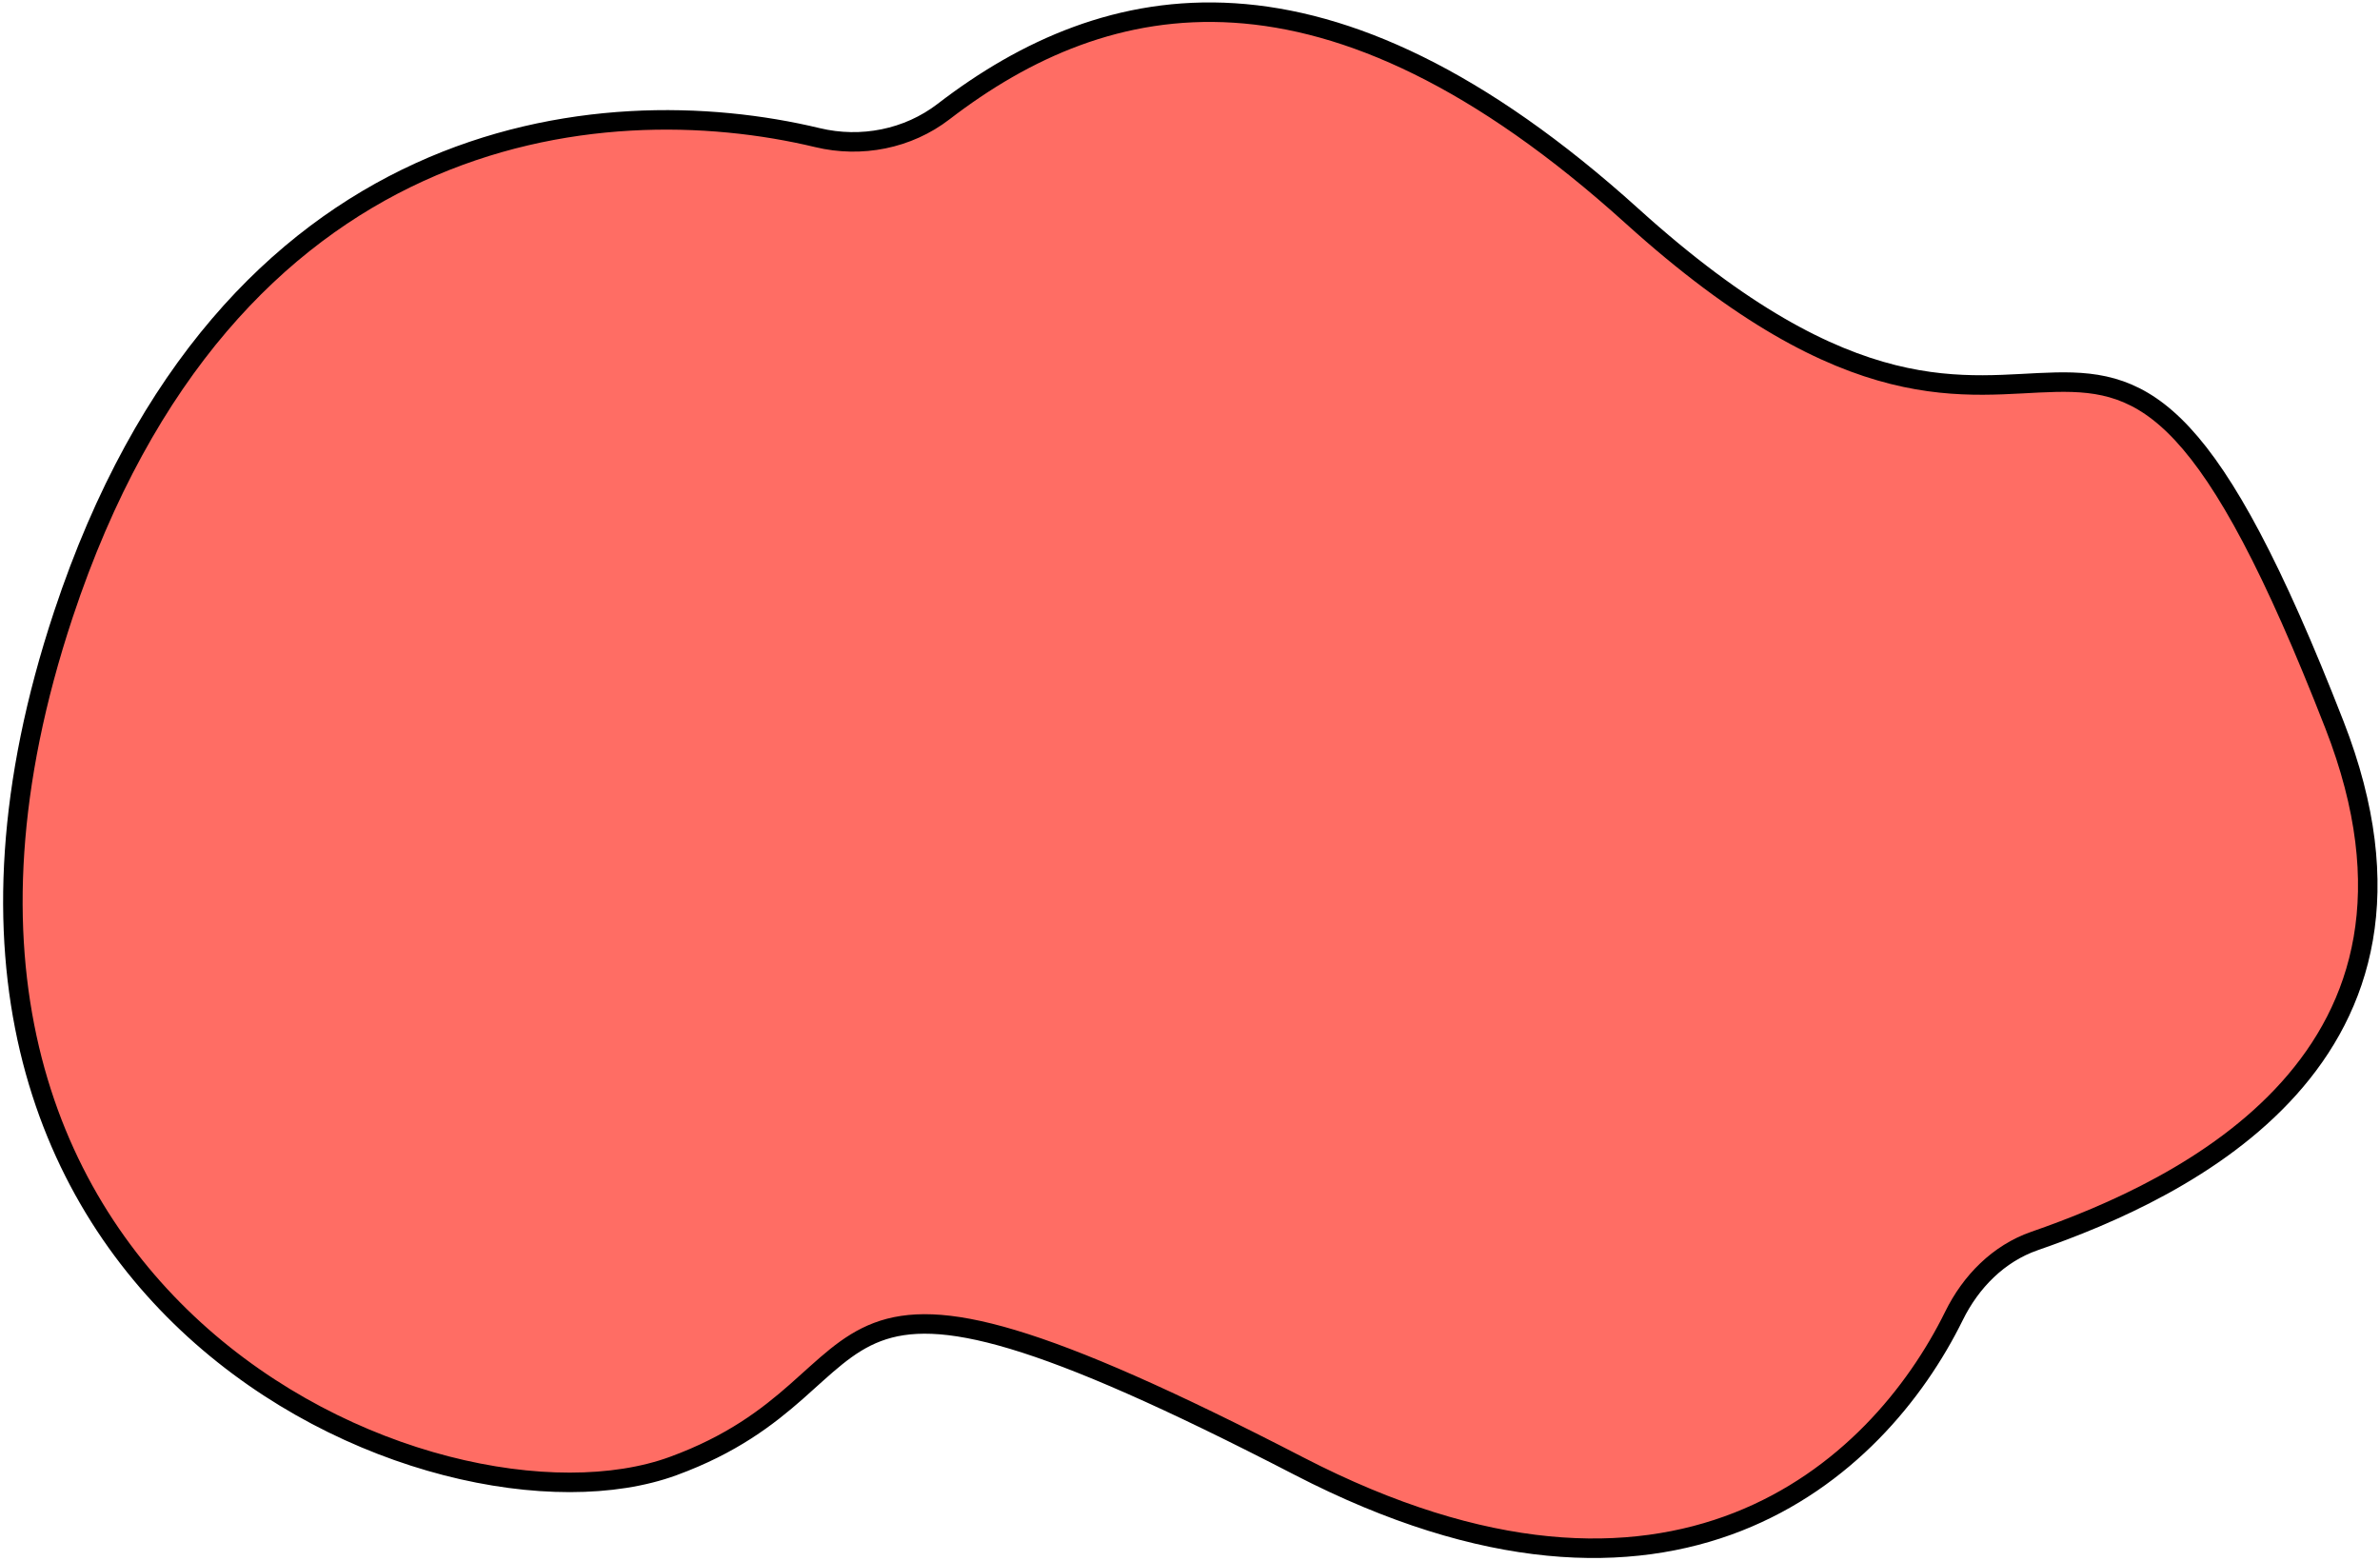
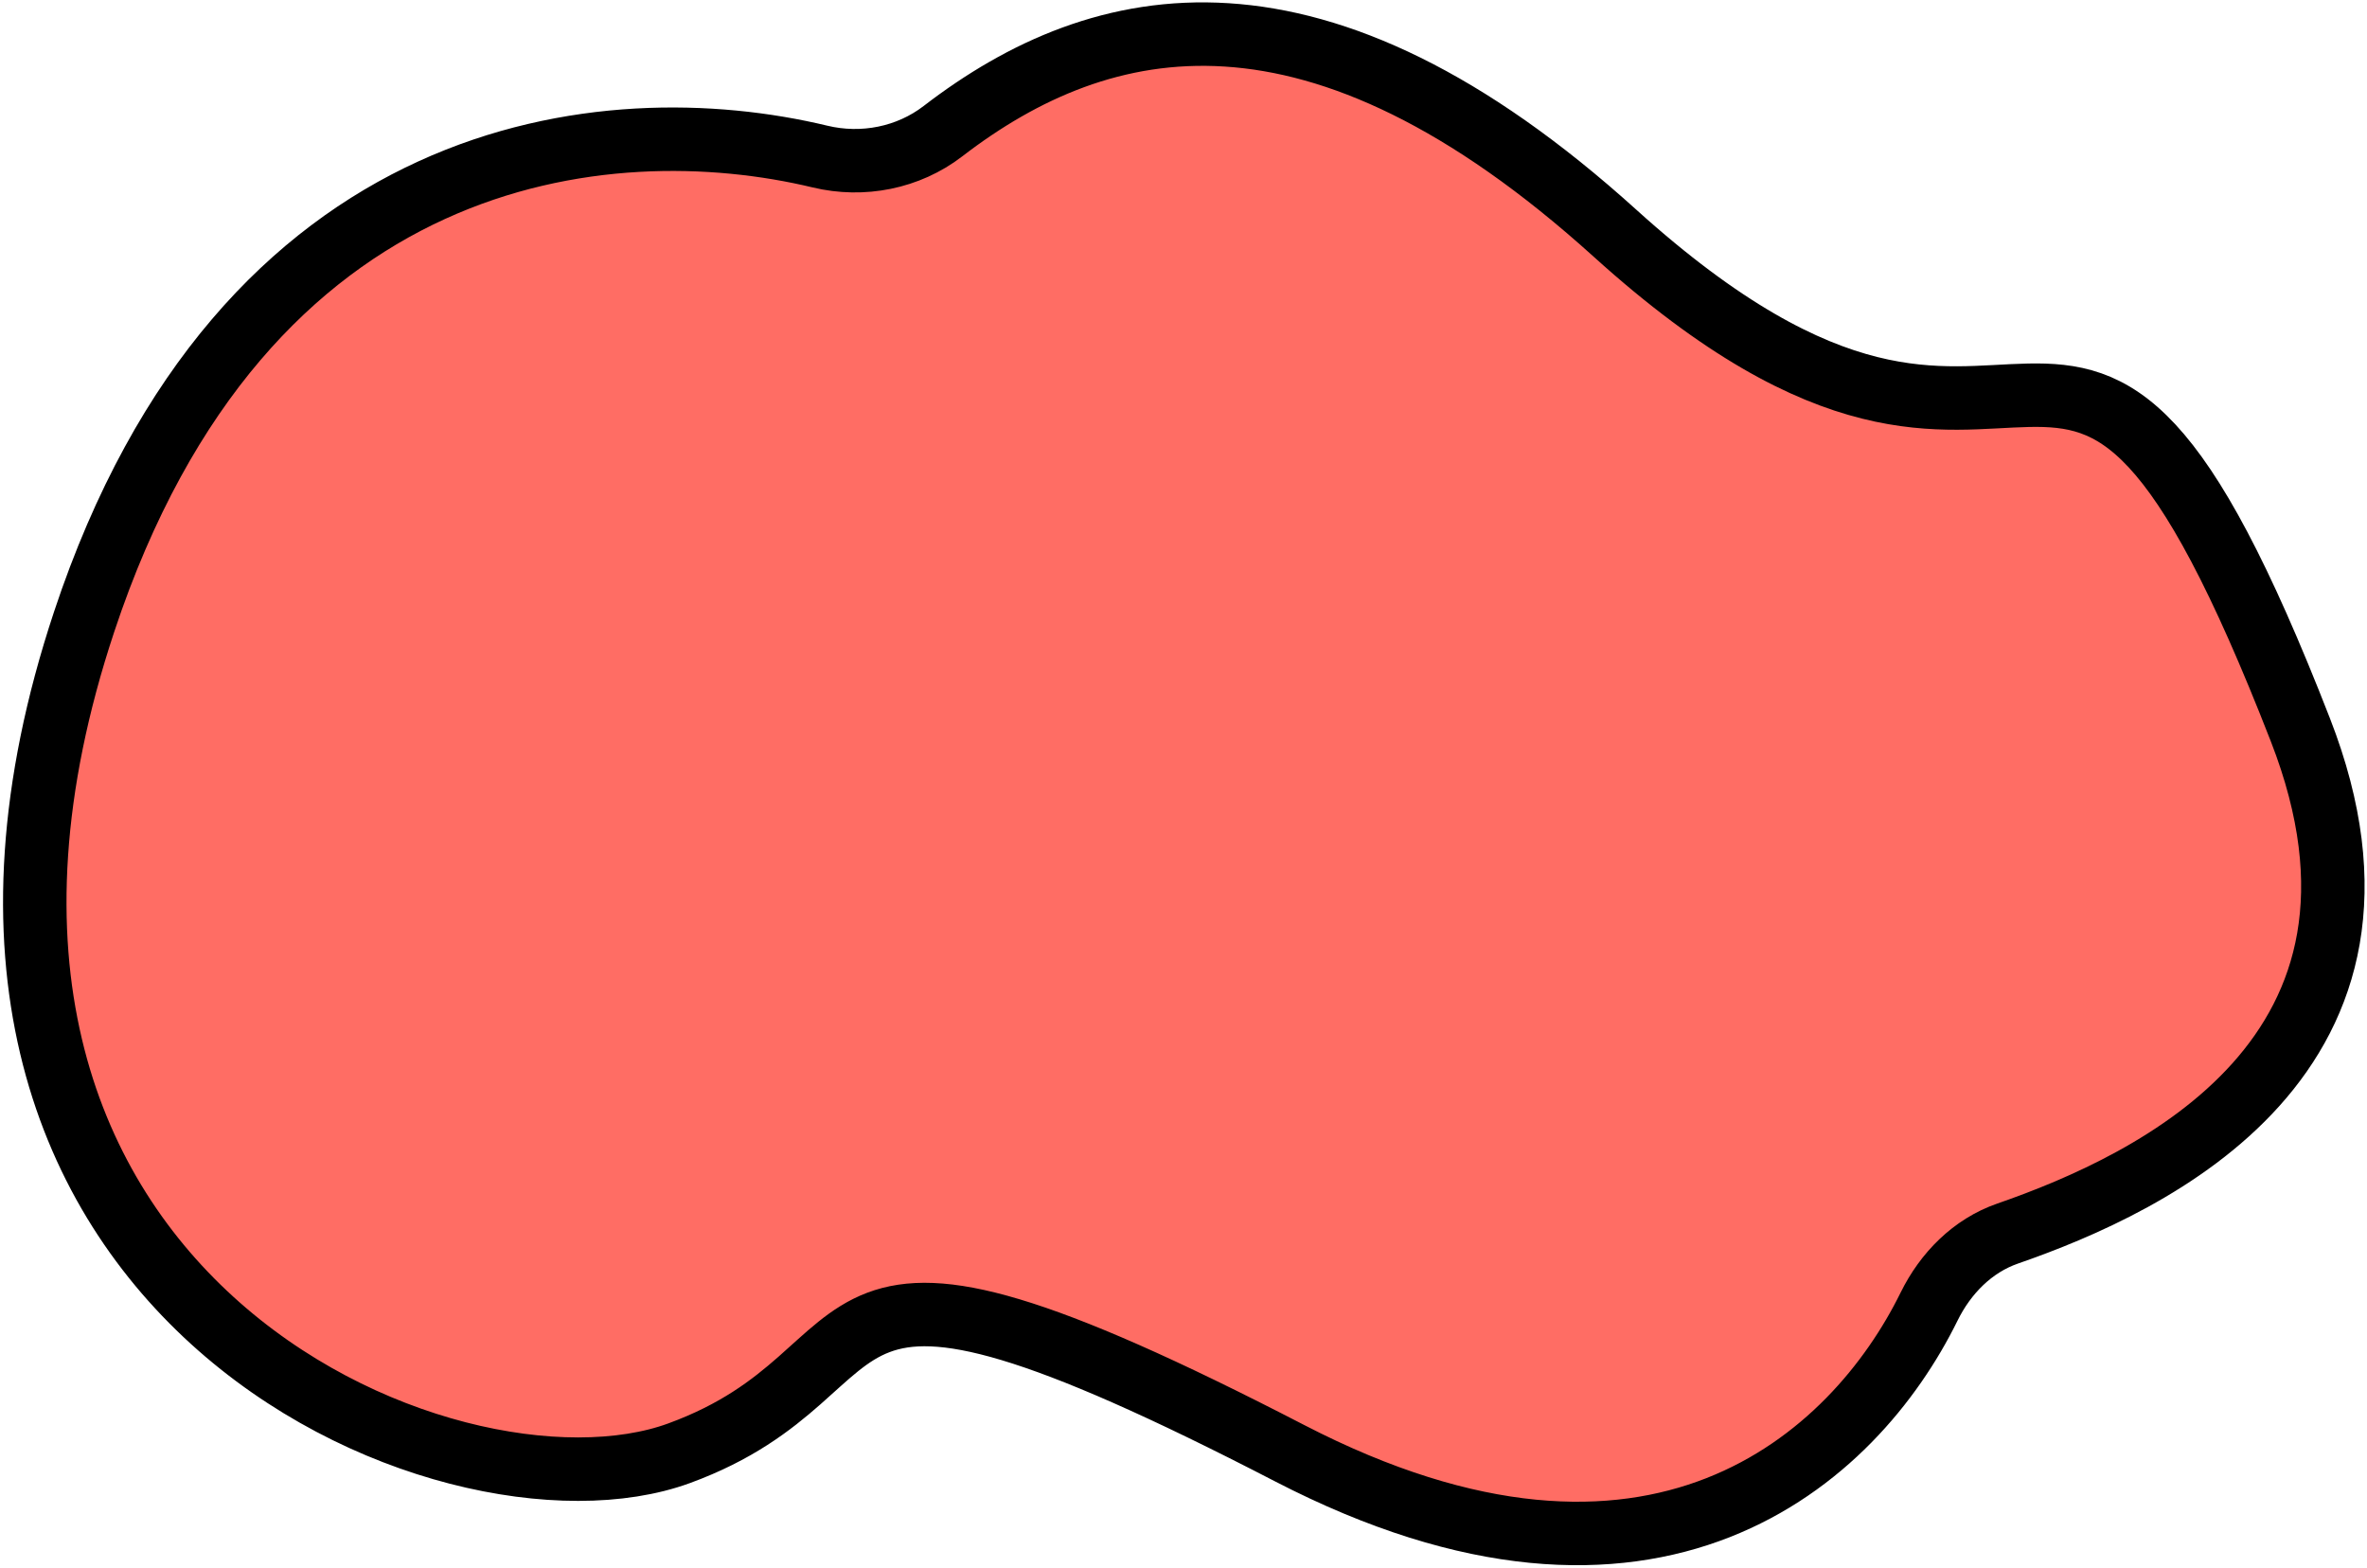
- <svg xmlns="http://www.w3.org/2000/svg" width="732" height="480" viewBox="0 0 732 480" fill="none">
-   <path d="M502 66.5C407.809 -18.654 340.449 -4.309 290.193 34.335C279.237 42.759 264.886 45.571 251.448 42.343C184.114 26.171 69.625 37.908 19.5 189C-50.5 400 134.5 477.5 207 451C279.5 424.5 238 367.5 399.5 451C514.349 510.38 577.388 452.733 600.98 404.776C606.152 394.263 614.671 385.591 625.74 381.753C671.45 365.901 757.911 325.404 718 223C642 28 637.5 189 502 66.5Z" fill="#FF6D64" stroke="black" stroke-width="6" />
+ <svg xmlns="http://www.w3.org/2000/svg" width="746" height="494" viewBox="0 0 746 494" fill="none">
+   <path d="M509 73.5C414.809 -11.654 347.449 2.691 297.193 41.335C286.237 49.759 271.886 52.571 258.448 49.343C191.114 33.17 76.625 44.908 26.5 196C-43.5 407 141.5 484.5 214 458C286.5 431.5 245 374.5 406.5 458C521.349 517.38 584.388 459.733 607.98 411.776C613.152 401.263 621.671 392.591 632.74 388.753C678.45 372.901 764.911 332.404 725 230C649 35 644.5 196 509 73.5Z" fill="#FF6D64" stroke="black" stroke-width="20" />
</svg>
